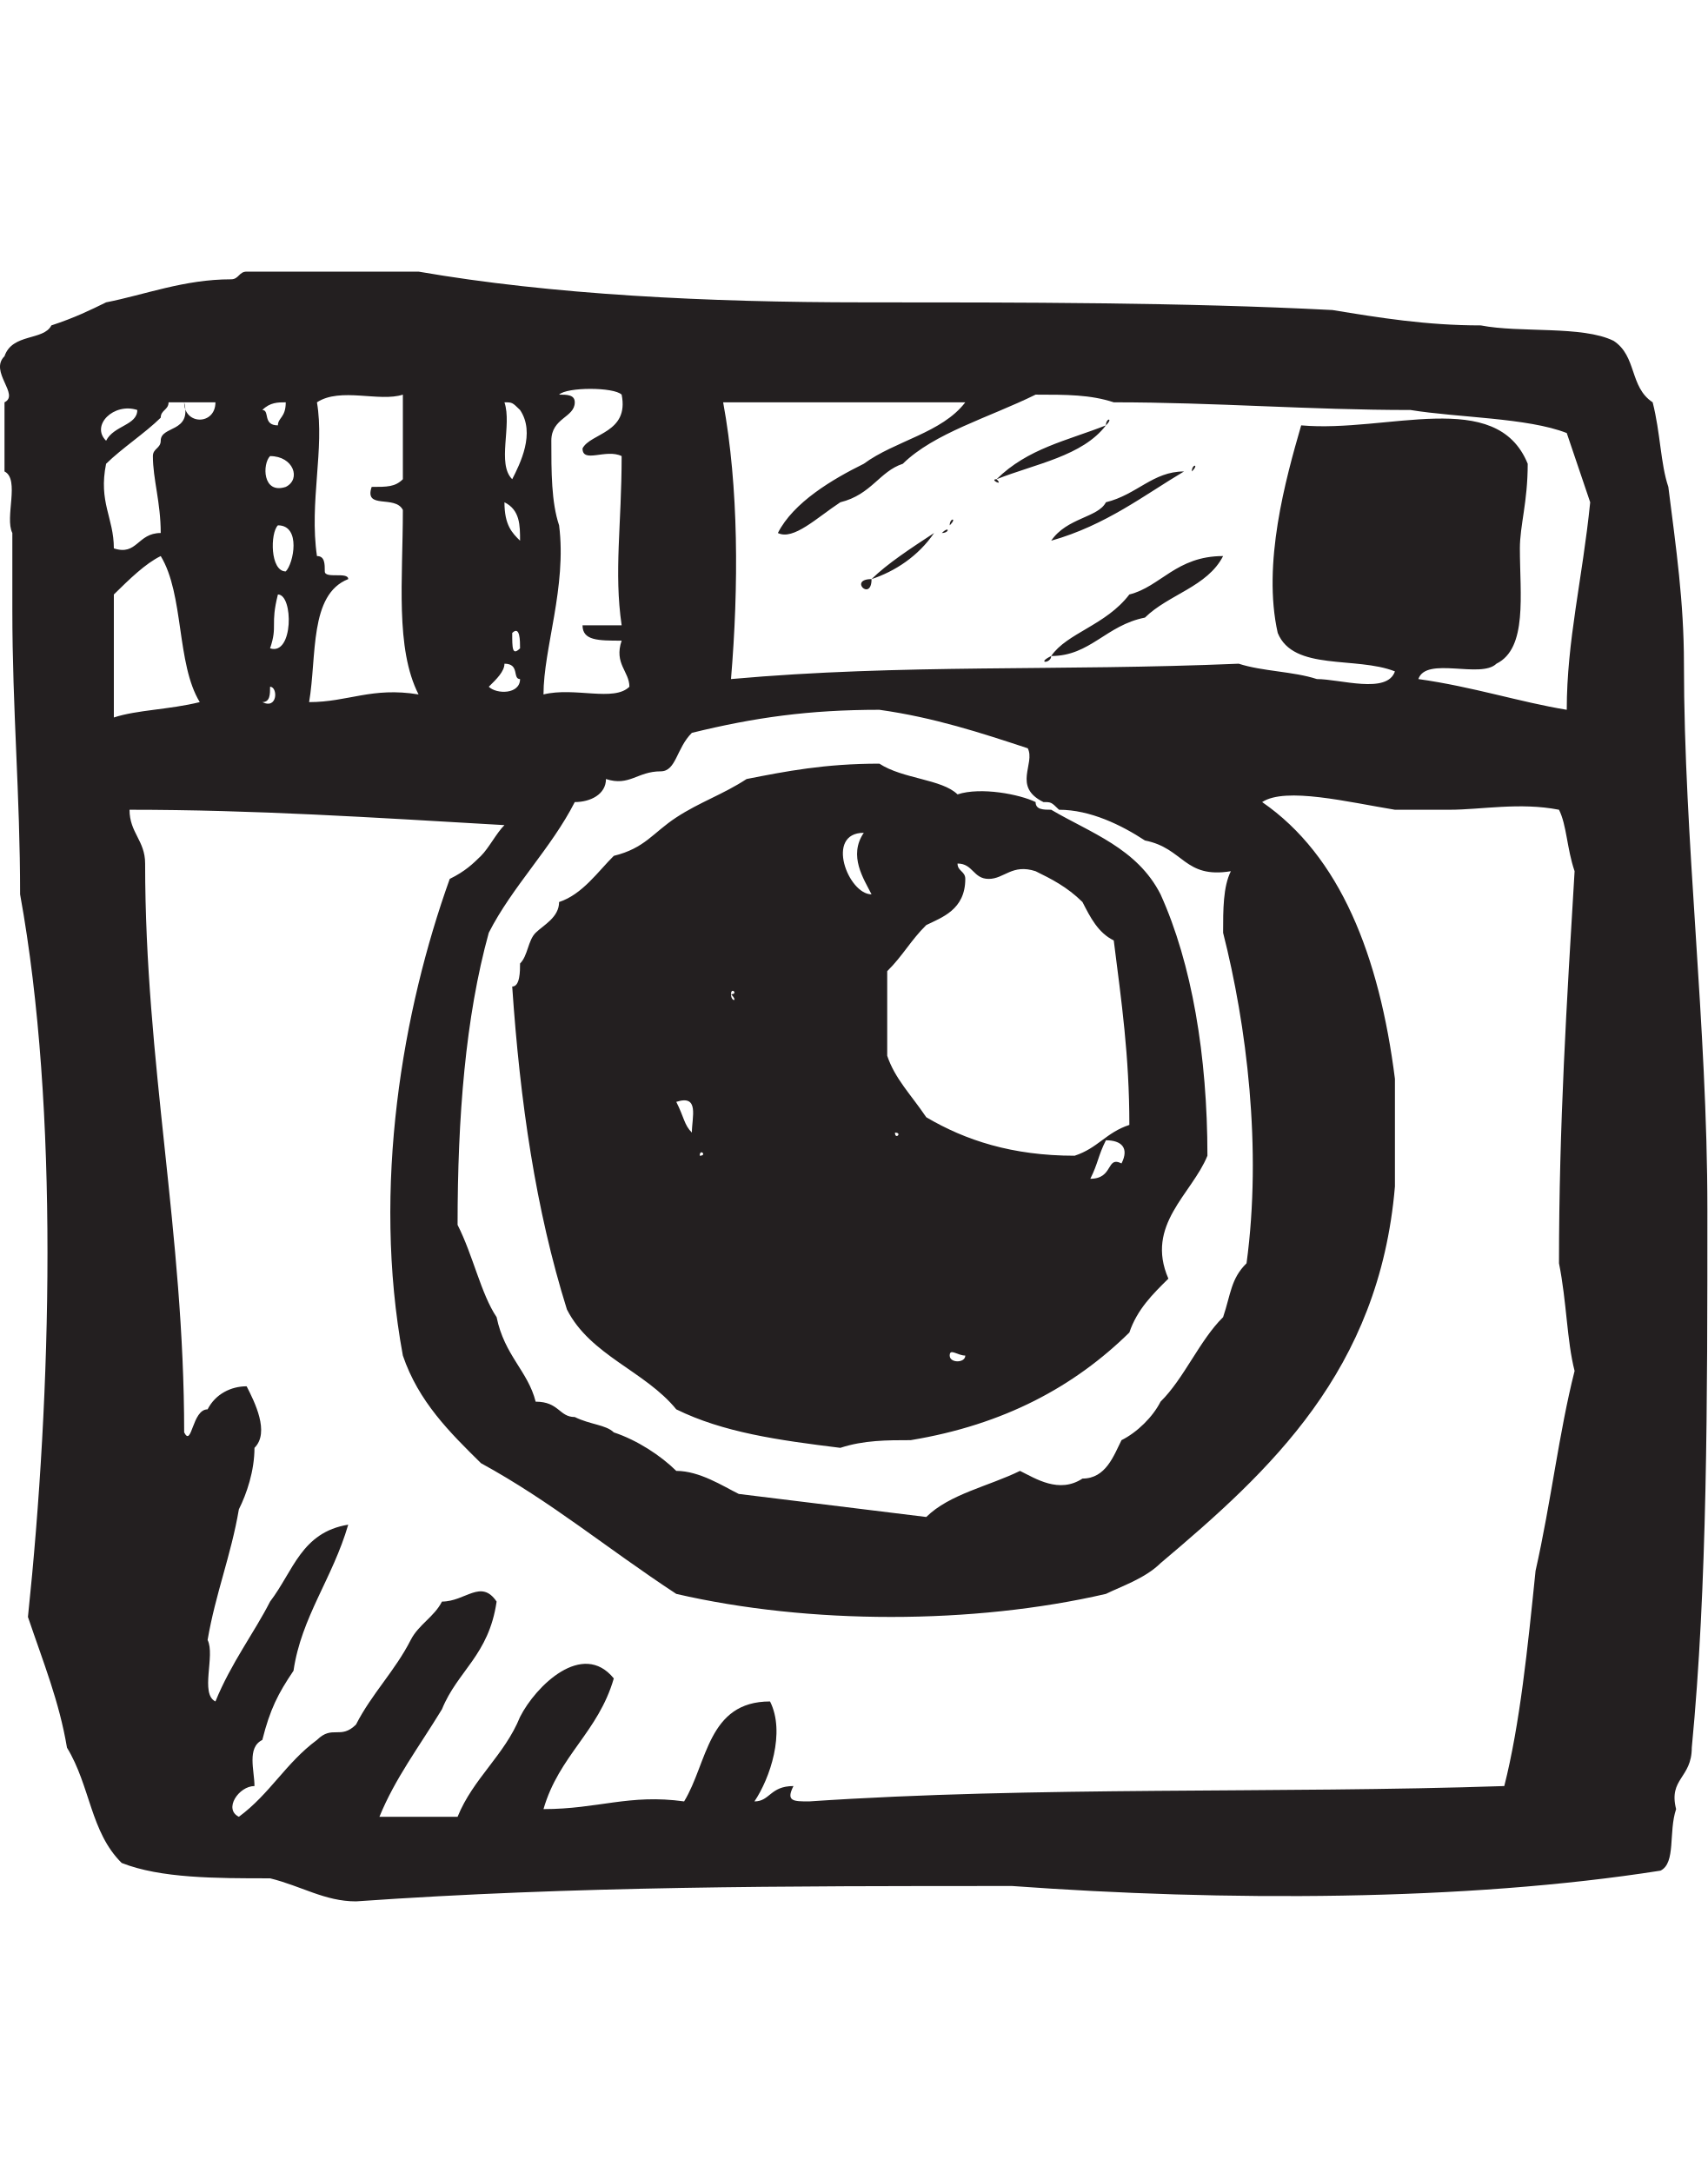
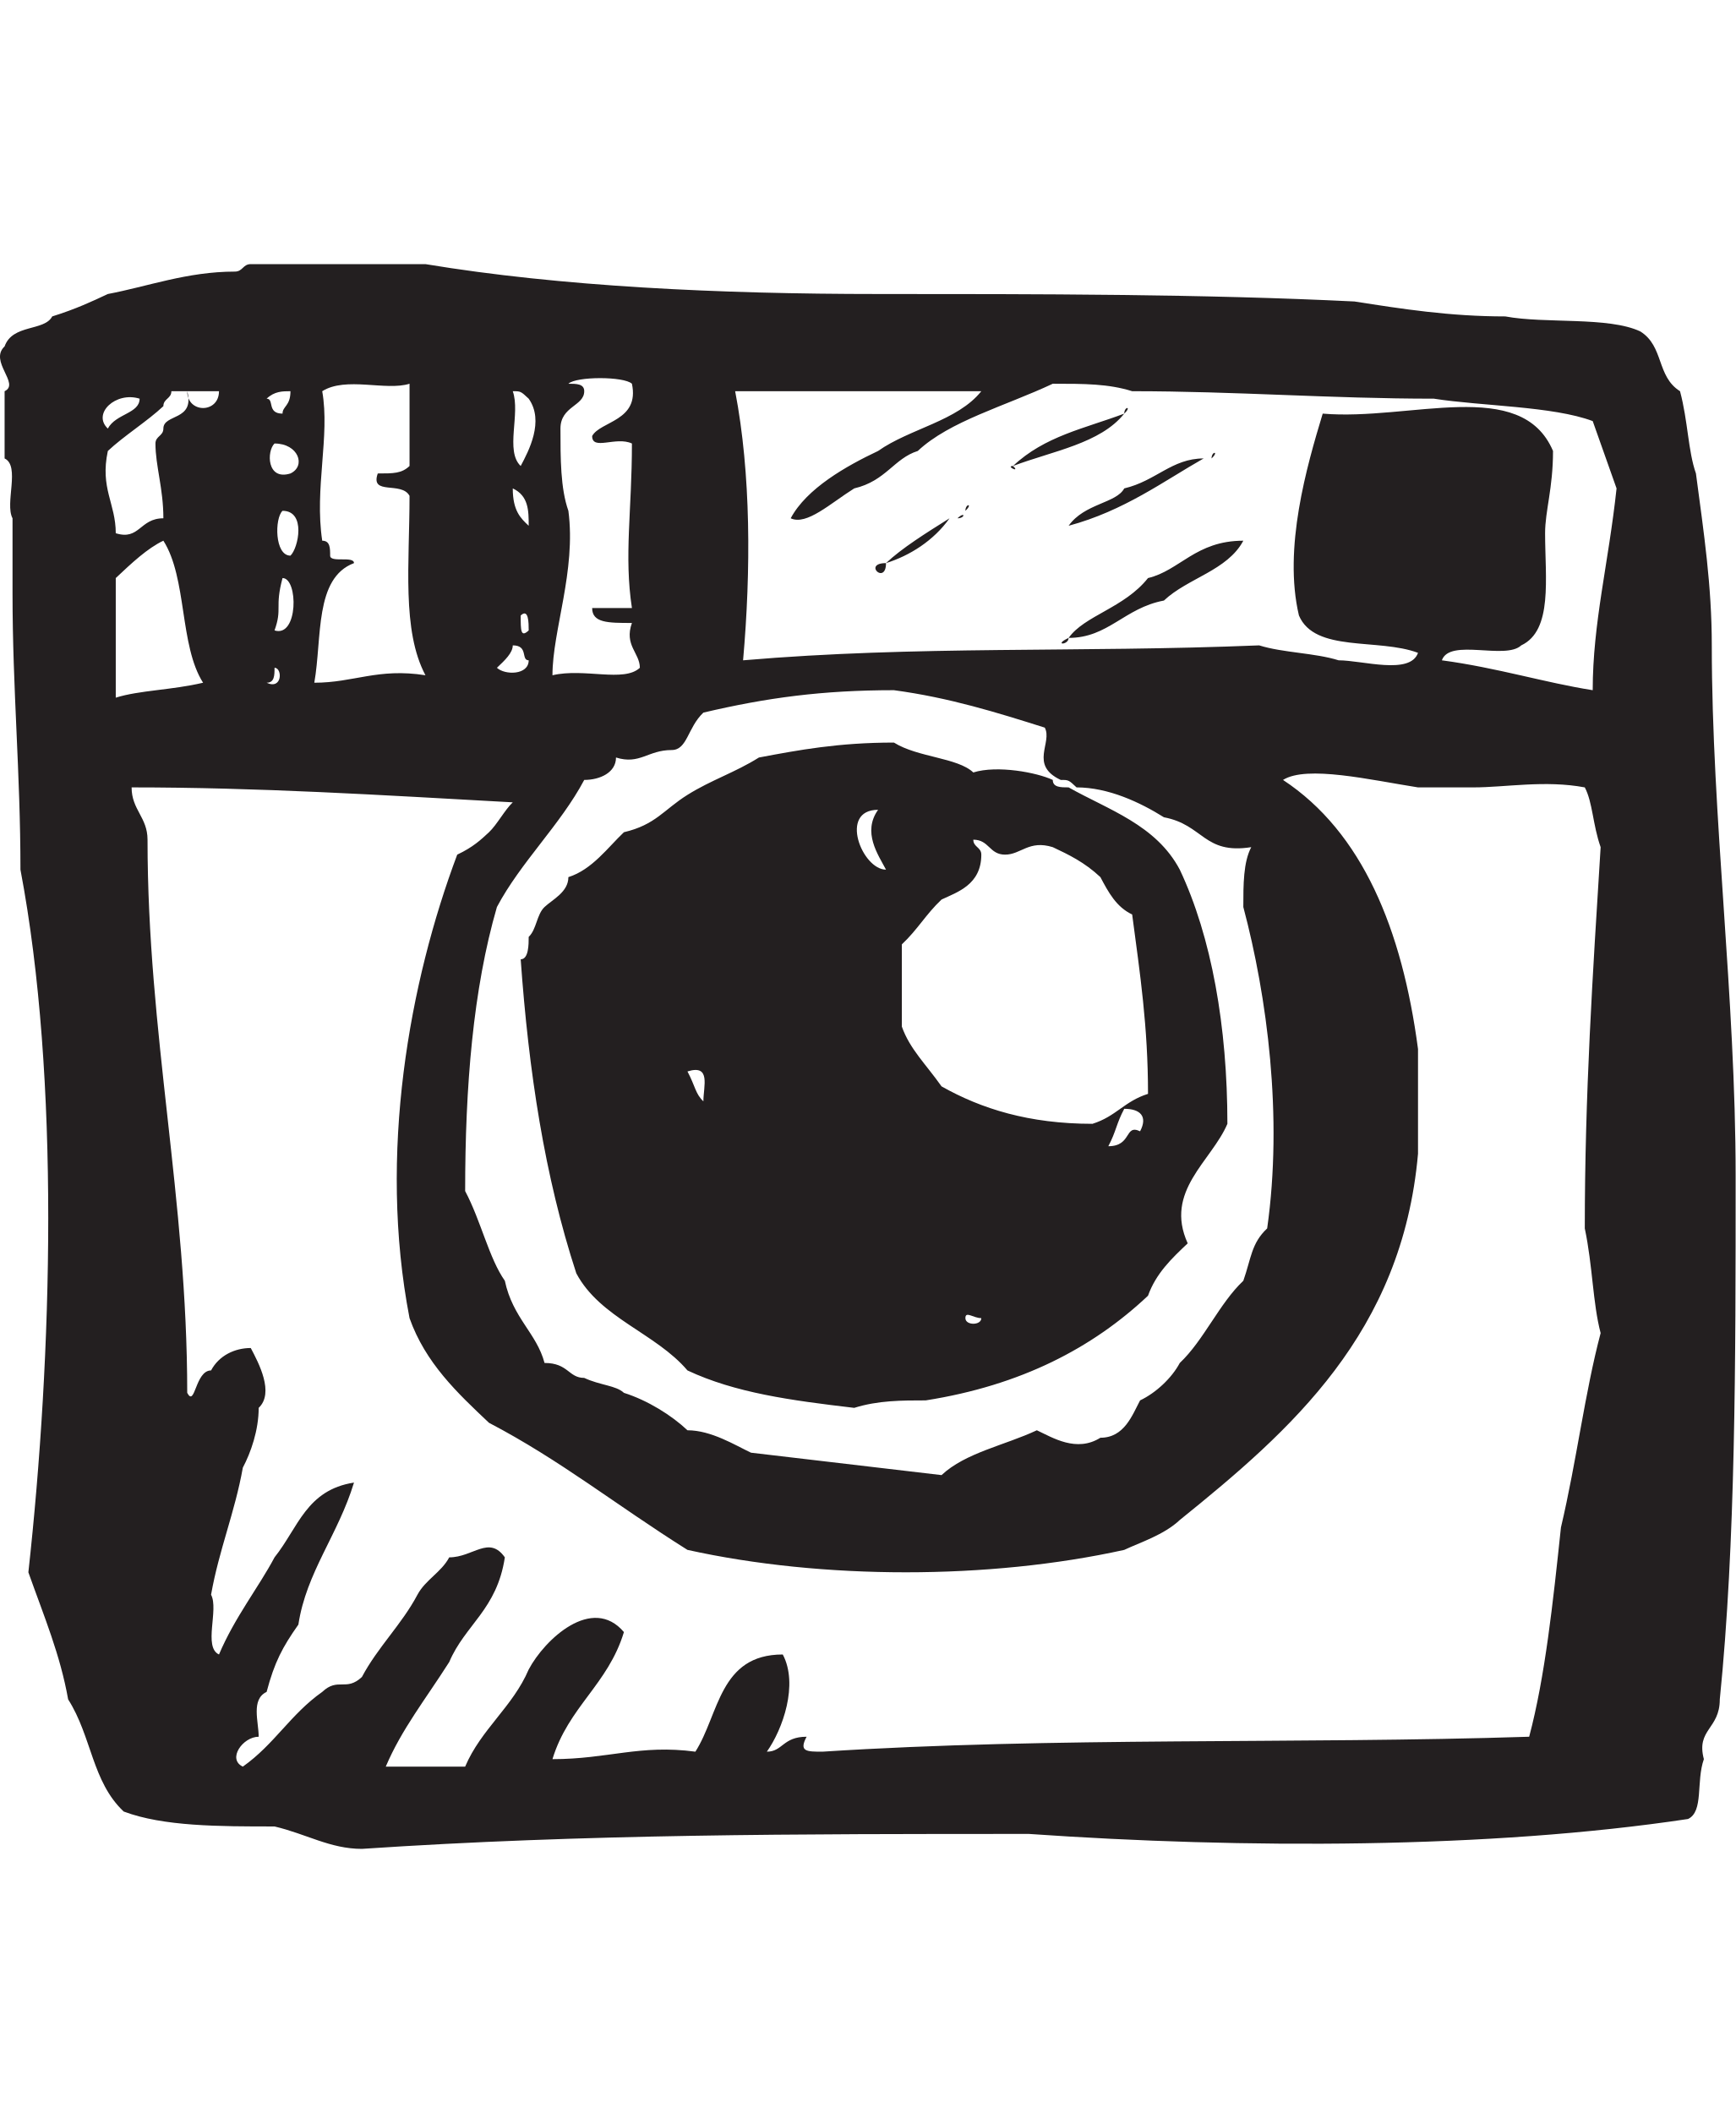
- <svg xmlns="http://www.w3.org/2000/svg" width="22" height="28" viewBox="0 0 22 28" fill="none">
-   <path d="M22 15.585C22 13.207 21.698 10.83 21.698 8.552C21.698 7.759 21.597 7.066 21.497 6.274C21.396 5.976 21.396 5.58 21.295 5.184C20.994 4.986 21.094 4.59 20.792 4.392C20.39 4.193 19.584 4.292 19.081 4.193C18.377 4.193 17.773 4.094 17.169 3.995C15.256 3.896 13.143 3.896 11.13 3.896C9.117 3.896 7.104 3.797 5.393 3.5H3.178C3.078 3.5 3.078 3.599 2.977 3.599C2.373 3.599 1.87 3.797 1.367 3.896C1.165 3.995 0.964 4.094 0.662 4.193C0.561 4.392 0.159 4.292 0.058 4.59C-0.143 4.788 0.259 5.085 0.058 5.184V6.075C0.259 6.175 0.058 6.67 0.159 6.868V7.858C0.159 9.146 0.259 10.236 0.259 11.524C0.763 14.297 0.662 17.962 0.36 20.835C0.561 21.429 0.763 21.924 0.863 22.519C1.165 23.014 1.165 23.608 1.568 24.005C2.071 24.203 2.776 24.203 3.48 24.203C3.883 24.302 4.185 24.5 4.587 24.5C7.406 24.302 10.123 24.302 13.042 24.302C15.76 24.5 18.88 24.5 21.396 24.104C21.597 24.005 21.497 23.608 21.597 23.311C21.497 22.915 21.799 22.915 21.799 22.519C22 20.439 22 18.061 22 15.585ZM8.915 9.443C9.721 9.245 10.425 9.146 11.331 9.146C12.036 9.245 12.639 9.443 13.243 9.642C13.344 9.84 13.042 10.137 13.445 10.335V10.335C13.545 10.335 13.545 10.335 13.646 10.434C14.049 10.434 14.451 10.632 14.753 10.83C15.256 10.929 15.256 11.325 15.86 11.226C15.76 11.425 15.76 11.722 15.76 12.019C16.062 13.207 16.263 14.793 16.062 16.278C15.86 16.476 15.86 16.674 15.76 16.972C15.458 17.269 15.256 17.764 14.954 18.061C14.854 18.259 14.652 18.457 14.451 18.557C14.351 18.755 14.25 19.052 13.948 19.052C13.646 19.25 13.344 19.052 13.143 18.953C12.74 19.151 12.237 19.25 11.935 19.547C11.13 19.448 10.325 19.349 9.519 19.25C9.318 19.151 9.016 18.953 8.714 18.953C8.513 18.755 8.211 18.557 7.909 18.457C7.808 18.358 7.607 18.358 7.406 18.259C7.204 18.259 7.204 18.061 6.902 18.061C6.802 17.665 6.5 17.467 6.399 16.972C6.198 16.674 6.097 16.179 5.896 15.783C5.896 14.396 5.997 13.108 6.298 12.019C6.6 11.425 7.104 10.929 7.406 10.335C7.607 10.335 7.808 10.236 7.808 10.038C8.11 10.137 8.211 9.939 8.513 9.939C8.714 9.939 8.714 9.642 8.915 9.443ZM7.204 6.769C7.104 6.472 7.104 6.075 7.104 5.679C7.104 5.382 7.406 5.382 7.406 5.184C7.406 5.085 7.305 5.085 7.204 5.085C7.305 4.986 7.909 4.986 8.01 5.085C8.11 5.58 7.607 5.58 7.506 5.778C7.506 5.976 7.808 5.778 8.01 5.877C8.01 6.769 7.909 7.363 8.01 8.057H7.506C7.506 8.255 7.708 8.255 8.01 8.255C7.909 8.552 8.11 8.651 8.11 8.849C7.909 9.047 7.406 8.849 7.003 8.948C7.003 8.354 7.305 7.561 7.204 6.769ZM6.5 5.184C6.6 5.184 6.6 5.184 6.701 5.283C6.902 5.58 6.701 5.976 6.6 6.175C6.399 5.976 6.6 5.481 6.5 5.184ZM6.701 6.967C6.6 6.868 6.5 6.769 6.5 6.472C6.701 6.571 6.701 6.769 6.701 6.967ZM6.701 8.354C6.6 8.453 6.6 8.354 6.6 8.156C6.701 8.057 6.701 8.255 6.701 8.354ZM6.5 8.552C6.701 8.552 6.6 8.75 6.701 8.75C6.701 8.948 6.399 8.948 6.298 8.849C6.399 8.75 6.5 8.651 6.5 8.552ZM4.185 7.363C4.185 7.264 4.185 7.165 4.084 7.165C3.983 6.472 4.185 5.778 4.084 5.184C4.386 4.986 4.889 5.184 5.191 5.085V6.175C5.091 6.274 4.99 6.274 4.789 6.274C4.688 6.571 5.091 6.373 5.191 6.571C5.191 7.462 5.091 8.354 5.393 8.948C4.789 8.849 4.487 9.047 3.983 9.047C4.084 8.453 3.983 7.66 4.487 7.462C4.487 7.363 4.185 7.462 4.185 7.363ZM3.682 7.363C3.48 7.363 3.48 6.868 3.581 6.769C3.883 6.769 3.782 7.264 3.682 7.363ZM3.48 8.354C3.581 8.057 3.48 8.057 3.581 7.66C3.782 7.66 3.782 8.453 3.48 8.354ZM3.682 6.274C3.38 6.373 3.38 5.976 3.48 5.877C3.782 5.877 3.883 6.175 3.682 6.274ZM3.682 5.184C3.682 5.382 3.581 5.382 3.581 5.481C3.38 5.481 3.48 5.283 3.38 5.283C3.48 5.184 3.581 5.184 3.682 5.184ZM3.48 8.849C3.581 8.849 3.581 9.146 3.38 9.047C3.48 9.047 3.48 8.948 3.48 8.849ZM2.776 5.184C2.776 5.481 2.373 5.481 2.373 5.184H2.776ZM1.769 5.283C1.769 5.481 1.467 5.481 1.367 5.679C1.165 5.481 1.467 5.184 1.769 5.283ZM1.367 5.976C1.568 5.778 1.87 5.58 2.071 5.382C2.071 5.283 2.172 5.283 2.172 5.184H2.373C2.474 5.58 2.071 5.481 2.071 5.679C2.071 5.778 1.97 5.778 1.97 5.877C1.97 6.175 2.071 6.472 2.071 6.868C1.769 6.868 1.769 7.165 1.467 7.066C1.467 6.67 1.266 6.472 1.367 5.976ZM1.467 9.245V7.66C1.669 7.462 1.87 7.264 2.071 7.165C2.373 7.66 2.272 8.552 2.574 9.047C2.172 9.146 1.769 9.146 1.467 9.245ZM19.786 20.241C19.685 21.231 19.584 22.222 19.383 23.014C16.464 23.113 13.344 23.014 10.425 23.212C10.224 23.212 10.123 23.212 10.224 23.014C9.922 23.014 9.922 23.212 9.721 23.212C9.922 22.915 10.123 22.321 9.922 21.924C9.117 21.924 9.117 22.717 8.815 23.212C8.11 23.113 7.708 23.311 7.003 23.311C7.204 22.618 7.708 22.321 7.909 21.627C7.506 21.132 6.902 21.726 6.701 22.123C6.5 22.618 6.097 22.915 5.896 23.41H4.889C5.091 22.915 5.393 22.519 5.695 22.024C5.896 21.528 6.298 21.33 6.399 20.637C6.198 20.34 5.997 20.637 5.695 20.637C5.594 20.835 5.393 20.934 5.292 21.132C5.091 21.528 4.789 21.826 4.587 22.222C4.386 22.42 4.285 22.222 4.084 22.42C3.682 22.717 3.48 23.113 3.078 23.41C2.876 23.311 3.078 23.014 3.279 23.014C3.279 22.816 3.178 22.519 3.38 22.42C3.48 22.024 3.581 21.826 3.782 21.528C3.883 20.835 4.285 20.34 4.487 19.646C3.883 19.745 3.782 20.241 3.48 20.637C3.279 21.033 2.977 21.429 2.776 21.924C2.574 21.826 2.776 21.33 2.675 21.132C2.776 20.538 2.977 20.042 3.078 19.448C3.178 19.25 3.279 18.953 3.279 18.656C3.48 18.457 3.279 18.061 3.178 17.863C2.977 17.863 2.776 17.962 2.675 18.16C2.474 18.16 2.474 18.656 2.373 18.457C2.373 15.882 1.87 13.703 1.87 11.127C1.87 10.83 1.669 10.731 1.669 10.434C3.279 10.434 4.789 10.533 6.5 10.632C6.399 10.731 6.298 10.929 6.198 11.028C6.097 11.127 5.997 11.226 5.795 11.325C5.191 13.009 4.789 15.288 5.191 17.467C5.393 18.061 5.795 18.457 6.198 18.854C7.104 19.349 7.808 19.943 8.714 20.538C10.425 20.934 12.539 20.934 14.25 20.538C14.451 20.439 14.753 20.34 14.954 20.142C16.364 18.953 17.773 17.665 17.974 15.288V13.901C17.773 12.316 17.269 11.028 16.263 10.335C16.565 10.137 17.37 10.335 17.974 10.434C18.175 10.434 18.377 10.434 18.678 10.434C19.081 10.434 19.584 10.335 20.088 10.434C20.188 10.632 20.188 10.929 20.289 11.226C20.188 12.91 20.088 14.495 20.088 16.278C20.188 16.774 20.188 17.269 20.289 17.665C20.088 18.457 19.987 19.349 19.786 20.241ZM20.188 9.146C19.584 9.047 18.98 8.849 18.276 8.75C18.377 8.453 19.081 8.75 19.282 8.552C19.685 8.354 19.584 7.66 19.584 7.066C19.584 6.769 19.685 6.472 19.685 5.976C19.282 4.986 17.873 5.58 16.766 5.481C16.565 6.175 16.263 7.264 16.464 8.156C16.666 8.651 17.471 8.453 17.974 8.651C17.873 8.948 17.269 8.75 16.968 8.75C16.666 8.651 16.263 8.651 15.961 8.552C13.646 8.651 11.633 8.552 9.419 8.75C9.519 7.561 9.519 6.274 9.318 5.184H12.438C12.136 5.58 11.532 5.679 11.13 5.976C10.727 6.175 10.224 6.472 10.023 6.868C10.224 6.967 10.526 6.67 10.828 6.472C11.23 6.373 11.331 6.075 11.633 5.976C12.036 5.58 12.74 5.382 13.344 5.085C13.747 5.085 14.049 5.085 14.351 5.184C15.659 5.184 16.867 5.283 18.175 5.283C18.779 5.382 19.685 5.382 20.188 5.58C20.289 5.877 20.39 6.175 20.49 6.472C20.39 7.462 20.188 8.255 20.188 9.146ZM14.25 5.481C14.351 5.382 14.25 5.382 14.25 5.481V5.481ZM14.25 5.481C13.747 5.679 13.243 5.778 12.841 6.175C13.344 5.976 13.948 5.877 14.25 5.481ZM15.357 6.075C15.458 5.976 15.357 5.976 15.357 6.075V6.075ZM13.545 6.967C14.25 6.769 14.753 6.373 15.256 6.075C14.854 6.075 14.652 6.373 14.25 6.472C14.149 6.67 13.747 6.67 13.545 6.967ZM12.841 6.175C12.74 6.175 12.941 6.274 12.841 6.175V6.175ZM12.237 6.769C12.338 6.67 12.237 6.67 12.237 6.769V6.769ZM12.136 6.868C12.237 6.868 12.237 6.769 12.136 6.868C12.136 6.769 12.136 6.769 12.136 6.868ZM12.036 6.868C12.136 6.868 12.136 6.868 12.036 6.868C12.036 6.769 12.036 6.868 12.036 6.868ZM11.23 7.462C11.532 7.363 11.834 7.165 12.036 6.868C11.734 7.066 11.432 7.264 11.23 7.462ZM13.545 8.453C14.049 8.453 14.25 8.057 14.753 7.958C15.055 7.66 15.558 7.561 15.76 7.165C15.156 7.165 14.954 7.561 14.552 7.66C14.25 8.057 13.747 8.156 13.545 8.453ZM11.23 7.462C10.928 7.462 11.23 7.759 11.23 7.462V7.462ZM10.627 7.858C10.727 7.858 10.828 7.858 10.627 7.858C10.727 7.759 10.627 7.858 10.627 7.858ZM13.545 8.453C13.344 8.552 13.545 8.552 13.545 8.453V8.453ZM12.338 10.236C12.136 10.038 11.633 10.038 11.331 9.84C10.627 9.84 10.123 9.939 9.62 10.038C9.318 10.236 9.016 10.335 8.714 10.533C8.412 10.731 8.311 10.929 7.909 11.028C7.708 11.226 7.506 11.524 7.204 11.623C7.204 11.821 7.003 11.92 6.902 12.019C6.802 12.118 6.802 12.316 6.701 12.415C6.701 12.514 6.701 12.712 6.6 12.712C6.701 14.198 6.902 15.585 7.305 16.873C7.607 17.467 8.311 17.665 8.714 18.16C9.318 18.457 10.023 18.557 10.828 18.656C11.13 18.557 11.432 18.557 11.734 18.557C12.941 18.358 13.847 17.863 14.552 17.17C14.652 16.873 14.854 16.674 15.055 16.476C14.753 15.783 15.357 15.387 15.558 14.892C15.558 13.604 15.357 12.415 14.954 11.524C14.652 10.929 14.049 10.731 13.545 10.434C13.445 10.434 13.344 10.434 13.344 10.335C13.143 10.236 12.639 10.137 12.338 10.236ZM8.915 14.594C8.815 14.495 8.815 14.396 8.714 14.198C9.016 14.099 8.915 14.396 8.915 14.594ZM9.016 14.892C9.016 14.793 9.117 14.892 9.016 14.892C9.016 15.09 9.016 14.991 9.016 14.892ZM9.419 12.811C9.419 12.712 9.519 12.811 9.419 12.811C9.519 12.91 9.419 12.91 9.419 12.811ZM11.13 10.731C10.928 11.028 11.13 11.325 11.23 11.524C10.928 11.524 10.627 10.731 11.13 10.731ZM11.532 14.594C11.432 14.594 11.532 14.594 11.532 14.594C11.633 14.594 11.532 14.693 11.532 14.594ZM12.237 17.467C12.237 17.368 12.338 17.467 12.438 17.467C12.438 17.566 12.237 17.566 12.237 17.467ZM14.451 14.991C14.25 14.892 14.351 15.189 14.049 15.189C14.149 14.991 14.149 14.892 14.25 14.693C14.451 14.693 14.552 14.792 14.451 14.991ZM13.344 11.226C13.545 11.325 13.747 11.425 13.948 11.623C14.049 11.821 14.149 12.019 14.351 12.118C14.451 12.91 14.552 13.604 14.552 14.495C14.25 14.594 14.149 14.793 13.847 14.892C13.042 14.892 12.438 14.693 11.935 14.396C11.734 14.099 11.532 13.901 11.432 13.604V12.514C11.633 12.316 11.734 12.118 11.935 11.92C12.136 11.821 12.438 11.722 12.438 11.325C12.438 11.226 12.338 11.226 12.338 11.127C12.539 11.127 12.539 11.325 12.74 11.325C12.941 11.325 13.042 11.127 13.344 11.226Z" fill="#231F20" />
+ <svg xmlns="http://www.w3.org/2000/svg" width="23" height="28" viewBox="0 0 23 28" fill="none">
+   <path d="M23 15.585C23 13.207 22.684 10.83 22.684 8.552C22.684 7.759 22.579 7.066 22.474 6.274C22.369 5.976 22.369 5.58 22.263 5.184C21.948 4.986 22.053 4.59 21.737 4.392C21.316 4.193 20.475 4.292 19.948 4.193C19.212 4.193 18.581 4.094 17.949 3.995C15.95 3.896 13.74 3.896 11.636 3.896C9.531 3.896 7.427 3.797 5.638 3.5H3.323C3.218 3.5 3.218 3.599 3.112 3.599C2.481 3.599 1.955 3.797 1.429 3.896C1.218 3.995 1.008 4.094 0.692 4.193C0.587 4.392 0.166 4.292 0.061 4.59C-0.15 4.788 0.271 5.085 0.061 5.184V6.075C0.271 6.175 0.061 6.67 0.166 6.868V7.858C0.166 9.146 0.271 10.236 0.271 11.524C0.797 14.297 0.692 17.962 0.376 20.835C0.587 21.429 0.797 21.924 0.903 22.519C1.218 23.014 1.218 23.608 1.639 24.005C2.165 24.203 2.902 24.203 3.638 24.203C4.059 24.302 4.375 24.5 4.796 24.5C7.742 24.302 10.583 24.302 13.635 24.302C16.476 24.5 19.738 24.5 22.369 24.104C22.579 24.005 22.474 23.608 22.579 23.311C22.474 22.915 22.79 22.915 22.79 22.519C23 20.439 23 18.061 23 15.585ZM9.321 9.443C10.162 9.245 10.899 9.146 11.846 9.146C12.583 9.245 13.214 9.443 13.845 9.642C13.951 9.84 13.635 10.137 14.056 10.335C14.161 10.335 14.161 10.335 14.266 10.434C14.687 10.434 15.108 10.632 15.424 10.83C15.95 10.929 15.95 11.325 16.581 11.226C16.476 11.425 16.476 11.722 16.476 12.019C16.792 13.207 17.002 14.793 16.792 16.278C16.581 16.476 16.581 16.674 16.476 16.972C16.16 17.269 15.95 17.764 15.634 18.061C15.529 18.259 15.319 18.457 15.108 18.557C15.003 18.755 14.898 19.052 14.582 19.052C14.266 19.25 13.951 19.052 13.74 18.953C13.319 19.151 12.793 19.25 12.477 19.547C11.636 19.448 10.794 19.349 9.952 19.25C9.742 19.151 9.426 18.953 9.11 18.953C8.9 18.755 8.584 18.557 8.268 18.457C8.163 18.358 7.953 18.358 7.742 18.259C7.532 18.259 7.532 18.061 7.216 18.061C7.111 17.665 6.795 17.467 6.69 16.972C6.48 16.674 6.374 16.179 6.164 15.783C6.164 14.396 6.269 13.108 6.585 12.019C6.9 11.425 7.427 10.929 7.742 10.335C7.953 10.335 8.163 10.236 8.163 10.038C8.479 10.137 8.584 9.939 8.9 9.939C9.11 9.939 9.11 9.642 9.321 9.443ZM7.532 6.769C7.427 6.472 7.427 6.075 7.427 5.679C7.427 5.382 7.742 5.382 7.742 5.184C7.742 5.085 7.637 5.085 7.532 5.085C7.637 4.986 8.268 4.986 8.374 5.085C8.479 5.58 7.953 5.58 7.847 5.778C7.847 5.976 8.163 5.778 8.374 5.877C8.374 6.769 8.268 7.363 8.374 8.057H7.847C7.847 8.255 8.058 8.255 8.374 8.255C8.268 8.552 8.479 8.651 8.479 8.849C8.268 9.047 7.742 8.849 7.321 8.948C7.321 8.354 7.637 7.561 7.532 6.769ZM6.795 5.184C6.9 5.184 6.9 5.184 7.006 5.283C7.216 5.58 7.006 5.976 6.9 6.175C6.69 5.976 6.9 5.481 6.795 5.184ZM7.006 6.967C6.9 6.868 6.795 6.769 6.795 6.472C7.006 6.571 7.006 6.769 7.006 6.967ZM7.006 8.354C6.9 8.453 6.9 8.354 6.9 8.156C7.006 8.057 7.006 8.255 7.006 8.354ZM6.795 8.552C7.006 8.552 6.9 8.75 7.006 8.75C7.006 8.948 6.69 8.948 6.585 8.849C6.69 8.75 6.795 8.651 6.795 8.552ZM4.375 7.363C4.375 7.264 4.375 7.165 4.27 7.165C4.165 6.472 4.375 5.778 4.27 5.184C4.585 4.986 5.112 5.184 5.427 5.085V6.175C5.322 6.274 5.217 6.274 5.006 6.274C4.901 6.571 5.322 6.373 5.427 6.571C5.427 7.462 5.322 8.354 5.638 8.948C5.006 8.849 4.691 9.047 4.165 9.047C4.27 8.453 4.165 7.66 4.691 7.462C4.691 7.363 4.375 7.462 4.375 7.363ZM3.849 7.363C3.638 7.363 3.638 6.868 3.744 6.769C4.059 6.769 3.954 7.264 3.849 7.363ZM3.638 8.354C3.744 8.057 3.638 8.057 3.744 7.66C3.954 7.66 3.954 8.453 3.638 8.354ZM3.849 6.274C3.533 6.373 3.533 5.976 3.638 5.877C3.954 5.877 4.059 6.175 3.849 6.274ZM3.849 5.184C3.849 5.382 3.744 5.382 3.744 5.481C3.533 5.481 3.638 5.283 3.533 5.283C3.638 5.184 3.744 5.184 3.849 5.184ZM3.638 8.849C3.744 8.849 3.744 9.146 3.533 9.047C3.638 9.047 3.638 8.948 3.638 8.849ZM2.902 5.184C2.902 5.481 2.481 5.481 2.481 5.184H2.902ZM1.85 5.283C1.85 5.481 1.534 5.481 1.429 5.679C1.218 5.481 1.534 5.184 1.85 5.283ZM1.429 5.976C1.639 5.778 1.955 5.58 2.165 5.382C2.165 5.283 2.271 5.283 2.271 5.184H2.481C2.586 5.58 2.165 5.481 2.165 5.679C2.165 5.778 2.06 5.778 2.06 5.877C2.06 6.175 2.165 6.472 2.165 6.868C1.85 6.868 1.85 7.165 1.534 7.066C1.534 6.67 1.323 6.472 1.429 5.976ZM1.534 9.245V7.66C1.744 7.462 1.955 7.264 2.165 7.165C2.481 7.66 2.376 8.552 2.691 9.047C2.271 9.146 1.85 9.146 1.534 9.245ZM20.685 20.241C20.58 21.231 20.475 22.222 20.264 23.014C17.213 23.113 13.951 23.014 10.899 23.212C10.689 23.212 10.583 23.212 10.689 23.014C10.373 23.014 10.373 23.212 10.162 23.212C10.373 22.915 10.583 22.321 10.373 21.924C9.531 21.924 9.531 22.717 9.215 23.212C8.479 23.113 8.058 23.311 7.321 23.311C7.532 22.618 8.058 22.321 8.268 21.627C7.847 21.132 7.216 21.726 7.006 22.123C6.795 22.618 6.374 22.915 6.164 23.41H5.112C5.322 22.915 5.638 22.519 5.953 22.024C6.164 21.528 6.585 21.33 6.69 20.637C6.48 20.34 6.269 20.637 5.953 20.637C5.848 20.835 5.638 20.934 5.532 21.132C5.322 21.528 5.006 21.826 4.796 22.222C4.585 22.42 4.48 22.222 4.27 22.42C3.849 22.717 3.638 23.113 3.218 23.41C3.007 23.311 3.218 23.014 3.428 23.014C3.428 22.816 3.323 22.519 3.533 22.42C3.638 22.024 3.744 21.826 3.954 21.528C4.059 20.835 4.48 20.34 4.691 19.646C4.059 19.745 3.954 20.241 3.638 20.637C3.428 21.033 3.112 21.429 2.902 21.924C2.691 21.826 2.902 21.33 2.797 21.132C2.902 20.538 3.112 20.042 3.218 19.448C3.323 19.25 3.428 18.953 3.428 18.656C3.638 18.457 3.428 18.061 3.323 17.863C3.112 17.863 2.902 17.962 2.797 18.16C2.586 18.16 2.586 18.656 2.481 18.457C2.481 15.882 1.955 13.703 1.955 11.127C1.955 10.83 1.744 10.731 1.744 10.434C3.428 10.434 5.006 10.533 6.795 10.632C6.69 10.731 6.585 10.929 6.48 11.028C6.374 11.127 6.269 11.226 6.059 11.325C5.427 13.009 5.006 15.288 5.427 17.467C5.638 18.061 6.059 18.457 6.48 18.854C7.427 19.349 8.163 19.943 9.11 20.538C10.899 20.934 13.109 20.934 14.898 20.538C15.108 20.439 15.424 20.34 15.634 20.142C17.107 18.953 18.581 17.665 18.791 15.288V13.901C18.581 12.316 18.054 11.028 17.002 10.335C17.318 10.137 18.16 10.335 18.791 10.434C19.001 10.434 19.212 10.434 19.527 10.434C19.948 10.434 20.475 10.335 21.001 10.434C21.106 10.632 21.106 10.929 21.211 11.226C21.106 12.91 21.001 14.495 21.001 16.278C21.106 16.774 21.106 17.269 21.211 17.665C21.001 18.457 20.895 19.349 20.685 20.241ZM21.106 9.146C20.475 9.047 19.843 8.849 19.107 8.75C19.212 8.453 19.948 8.75 20.159 8.552C20.58 8.354 20.475 7.66 20.475 7.066C20.475 6.769 20.58 6.472 20.58 5.976C20.159 4.986 18.686 5.58 17.528 5.481C17.318 6.175 17.002 7.264 17.213 8.156C17.423 8.651 18.265 8.453 18.791 8.651C18.686 8.948 18.054 8.75 17.739 8.75C17.423 8.651 17.002 8.651 16.686 8.552C14.266 8.651 12.162 8.552 9.847 8.75C9.952 7.561 9.952 6.274 9.742 5.184H13.004C12.688 5.58 12.056 5.679 11.636 5.976C11.215 6.175 10.689 6.472 10.478 6.868C10.689 6.967 11.004 6.67 11.32 6.472C11.741 6.373 11.846 6.075 12.162 5.976C12.583 5.58 13.319 5.382 13.951 5.085C14.371 5.085 14.687 5.085 15.003 5.184C16.371 5.184 17.634 5.283 19.001 5.283C19.633 5.382 20.58 5.382 21.106 5.58C21.211 5.877 21.316 6.175 21.422 6.472C21.316 7.462 21.106 8.255 21.106 9.146ZM14.898 5.481C14.898 5.382 15.003 5.382 14.898 5.481ZM14.898 5.481C14.371 5.679 13.845 5.778 13.424 6.175C13.951 5.976 14.582 5.877 14.898 5.481ZM16.055 6.075C16.055 5.976 16.16 5.976 16.055 6.075ZM14.161 6.967C14.898 6.769 15.424 6.373 15.95 6.075C15.529 6.075 15.319 6.373 14.898 6.472C14.792 6.67 14.371 6.67 14.161 6.967ZM13.424 6.175C13.53 6.274 13.319 6.175 13.424 6.175ZM12.793 6.769C12.793 6.67 12.898 6.67 12.793 6.769ZM12.688 6.868C12.793 6.769 12.793 6.868 12.688 6.868C12.688 6.769 12.688 6.769 12.688 6.868ZM12.583 6.868C12.688 6.868 12.688 6.868 12.583 6.868ZM11.741 7.462C12.056 7.363 12.372 7.165 12.583 6.868C12.267 7.066 11.951 7.264 11.741 7.462ZM14.161 8.453C14.687 8.453 14.898 8.057 15.424 7.958C15.739 7.66 16.265 7.561 16.476 7.165C15.845 7.165 15.634 7.561 15.213 7.66C14.898 8.057 14.371 8.156 14.161 8.453ZM11.741 7.462C11.741 7.759 11.425 7.462 11.741 7.462ZM11.11 7.858C11.32 7.858 11.215 7.858 11.11 7.858ZM14.161 8.453C14.161 8.552 13.951 8.552 14.161 8.453ZM12.898 10.236C12.688 10.038 12.162 10.038 11.846 9.84C11.11 9.84 10.583 9.939 10.057 10.038C9.742 10.236 9.426 10.335 9.11 10.533C8.794 10.731 8.689 10.929 8.268 11.028C8.058 11.226 7.847 11.524 7.532 11.623C7.532 11.821 7.321 11.92 7.216 12.019C7.111 12.118 7.111 12.316 7.006 12.415C7.006 12.514 7.006 12.712 6.9 12.712C7.006 14.198 7.216 15.585 7.637 16.873C7.953 17.467 8.689 17.665 9.11 18.16C9.742 18.457 10.478 18.557 11.32 18.656C11.636 18.557 11.951 18.557 12.267 18.557C13.53 18.358 14.477 17.863 15.213 17.17C15.319 16.873 15.529 16.674 15.739 16.476C15.424 15.783 16.055 15.387 16.265 14.892C16.265 13.604 16.055 12.415 15.634 11.524C15.319 10.929 14.687 10.731 14.161 10.434C14.056 10.434 13.951 10.434 13.951 10.335C13.74 10.236 13.214 10.137 12.898 10.236ZM9.321 14.594C9.215 14.495 9.215 14.396 9.11 14.198C9.426 14.099 9.321 14.396 9.321 14.594ZM9.426 14.892C9.531 14.892 9.426 14.793 9.426 14.892C9.426 14.991 9.426 15.09 9.426 14.892ZM9.847 12.811C9.952 12.811 9.847 12.712 9.847 12.811C9.847 12.91 9.952 12.91 9.847 12.811ZM11.636 10.731C11.425 11.028 11.636 11.325 11.741 11.524C11.425 11.524 11.11 10.731 11.636 10.731ZM12.056 14.594C12.056 14.693 12.162 14.594 12.056 14.594ZM12.793 17.467C12.793 17.368 12.898 17.467 13.004 17.467C13.004 17.566 12.793 17.566 12.793 17.467ZM15.108 14.991C14.898 14.892 15.003 15.189 14.687 15.189C14.792 14.991 14.792 14.892 14.898 14.693C15.108 14.693 15.213 14.792 15.108 14.991ZM13.951 11.226C14.161 11.325 14.371 11.425 14.582 11.623C14.687 11.821 14.792 12.019 15.003 12.118C15.108 12.91 15.213 13.604 15.213 14.495C14.898 14.594 14.792 14.793 14.477 14.892C13.635 14.892 13.004 14.693 12.477 14.396C12.267 14.099 12.056 13.901 11.951 13.604V12.514C12.162 12.316 12.267 12.118 12.477 11.92C12.688 11.821 13.004 11.722 13.004 11.325C13.004 11.226 12.898 11.226 12.898 11.127C13.109 11.127 13.109 11.325 13.319 11.325C13.53 11.325 13.635 11.127 13.951 11.226Z" fill="#231F20" />
</svg>
